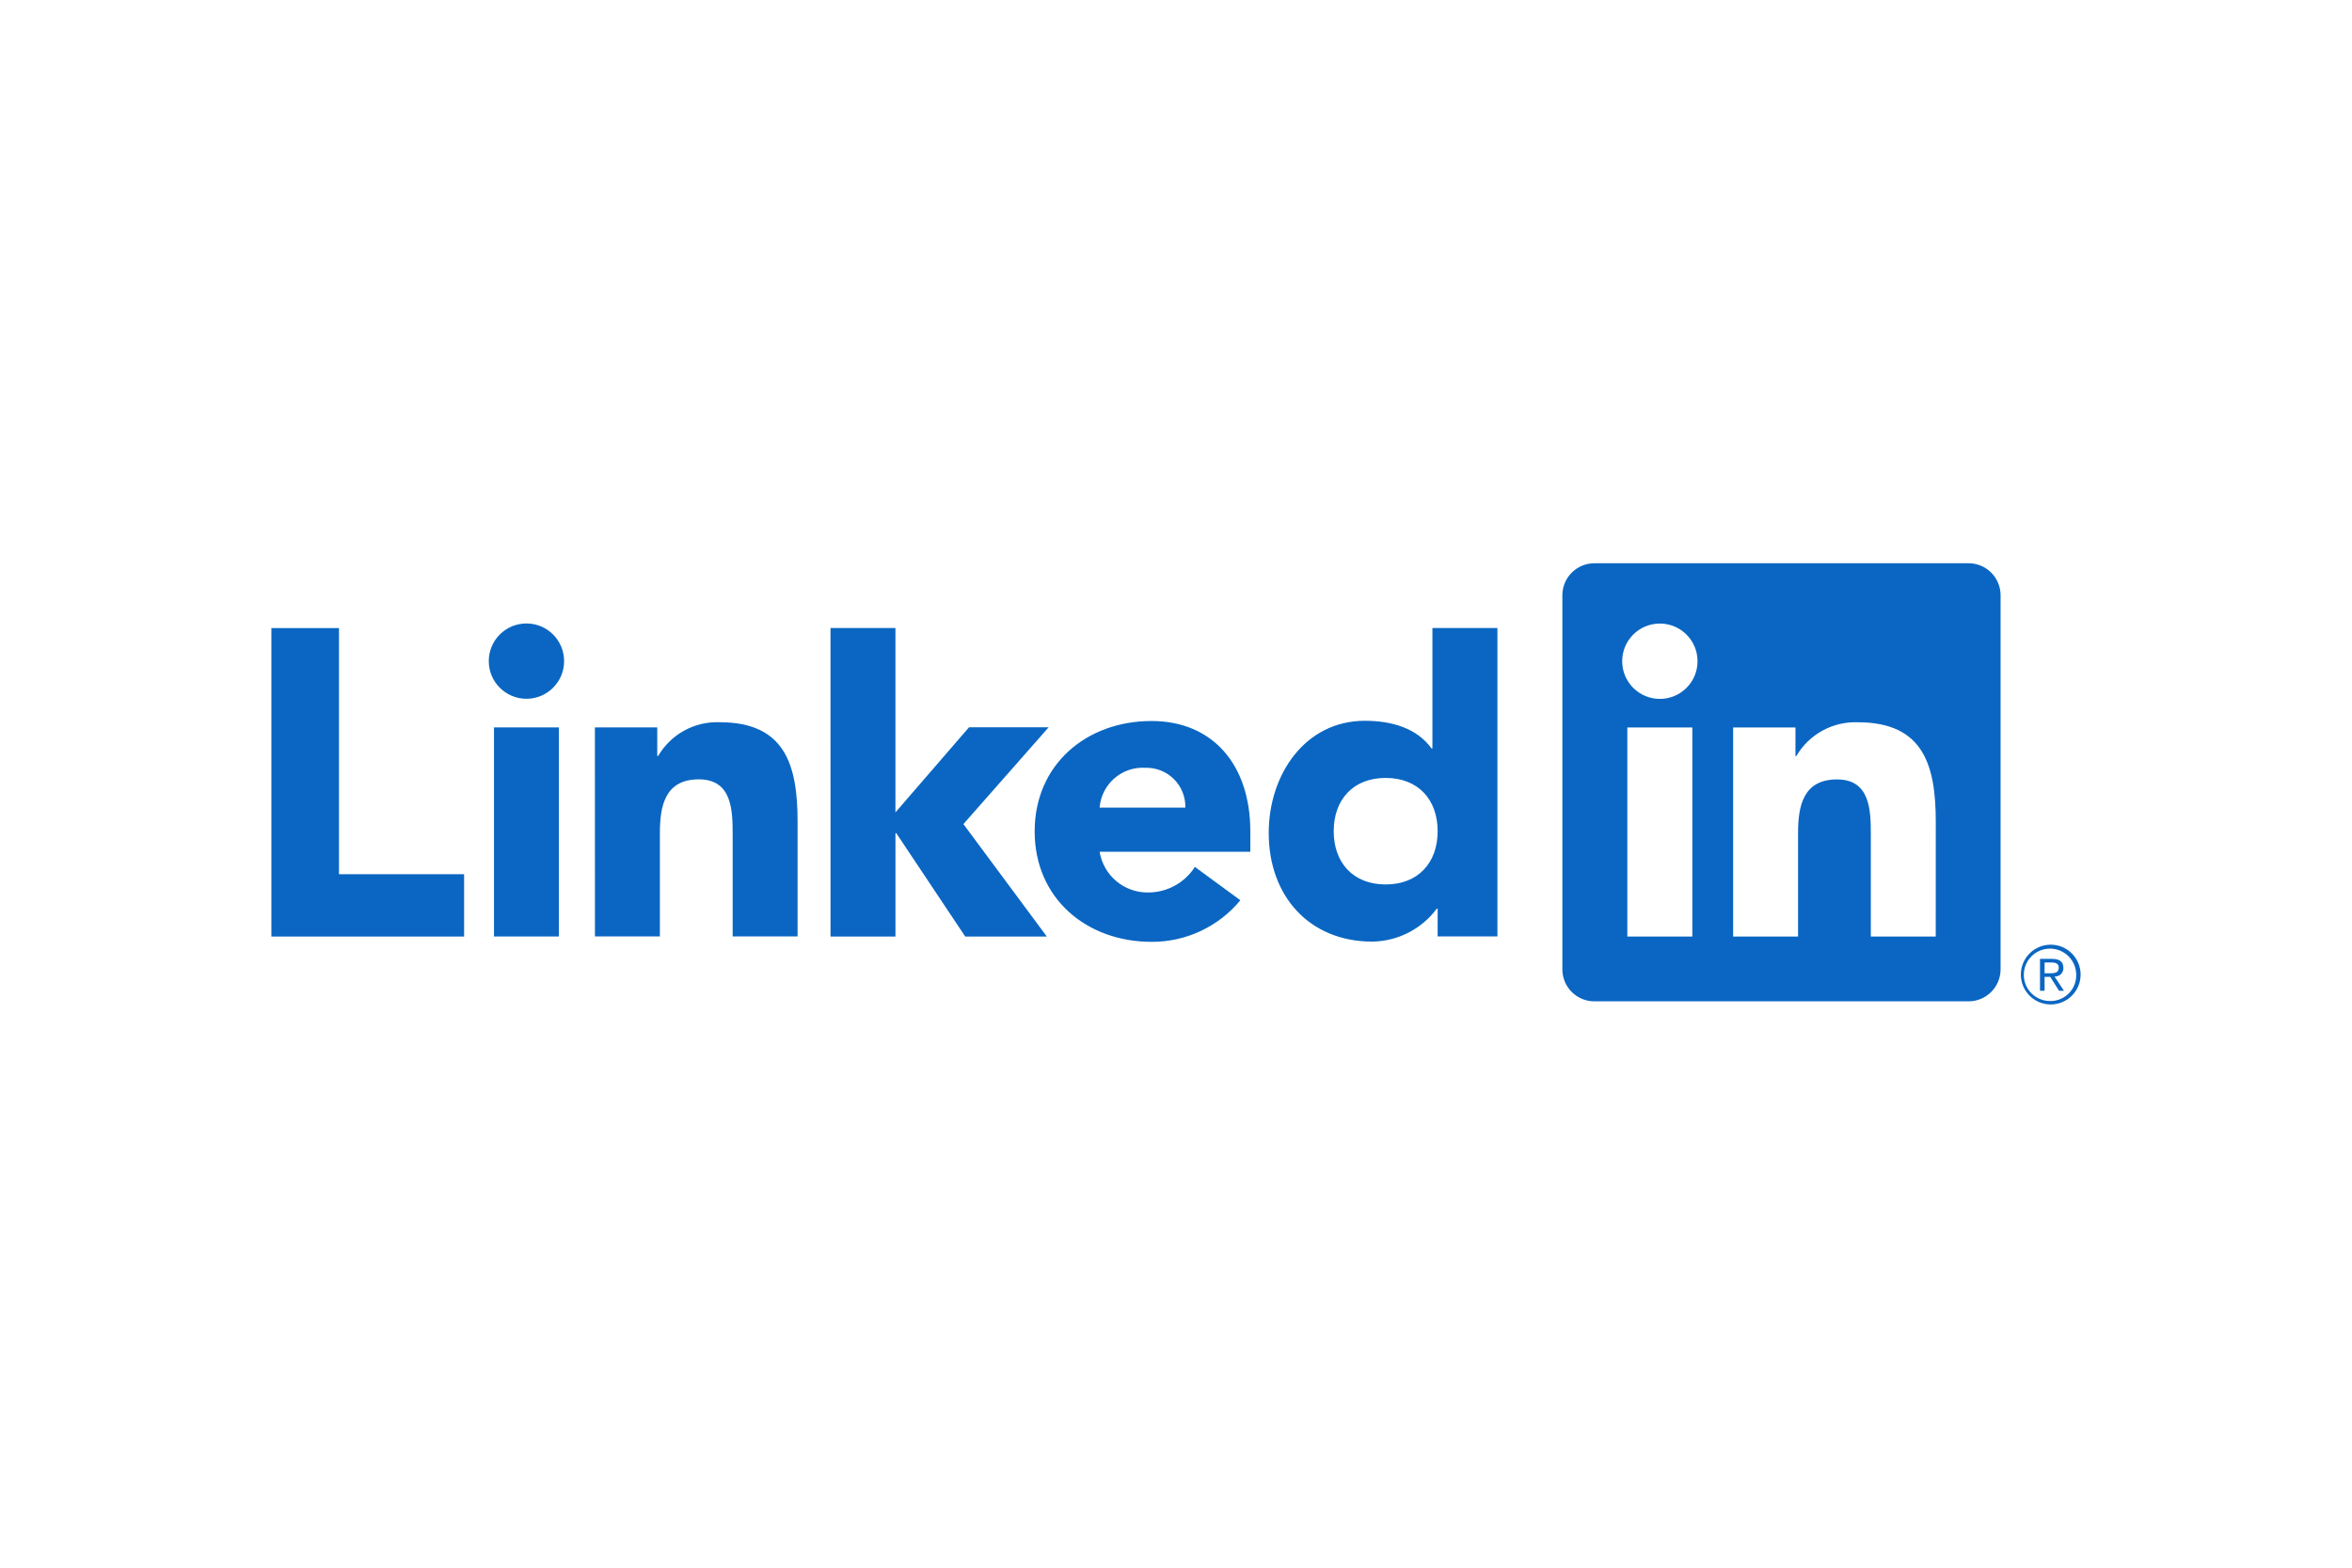
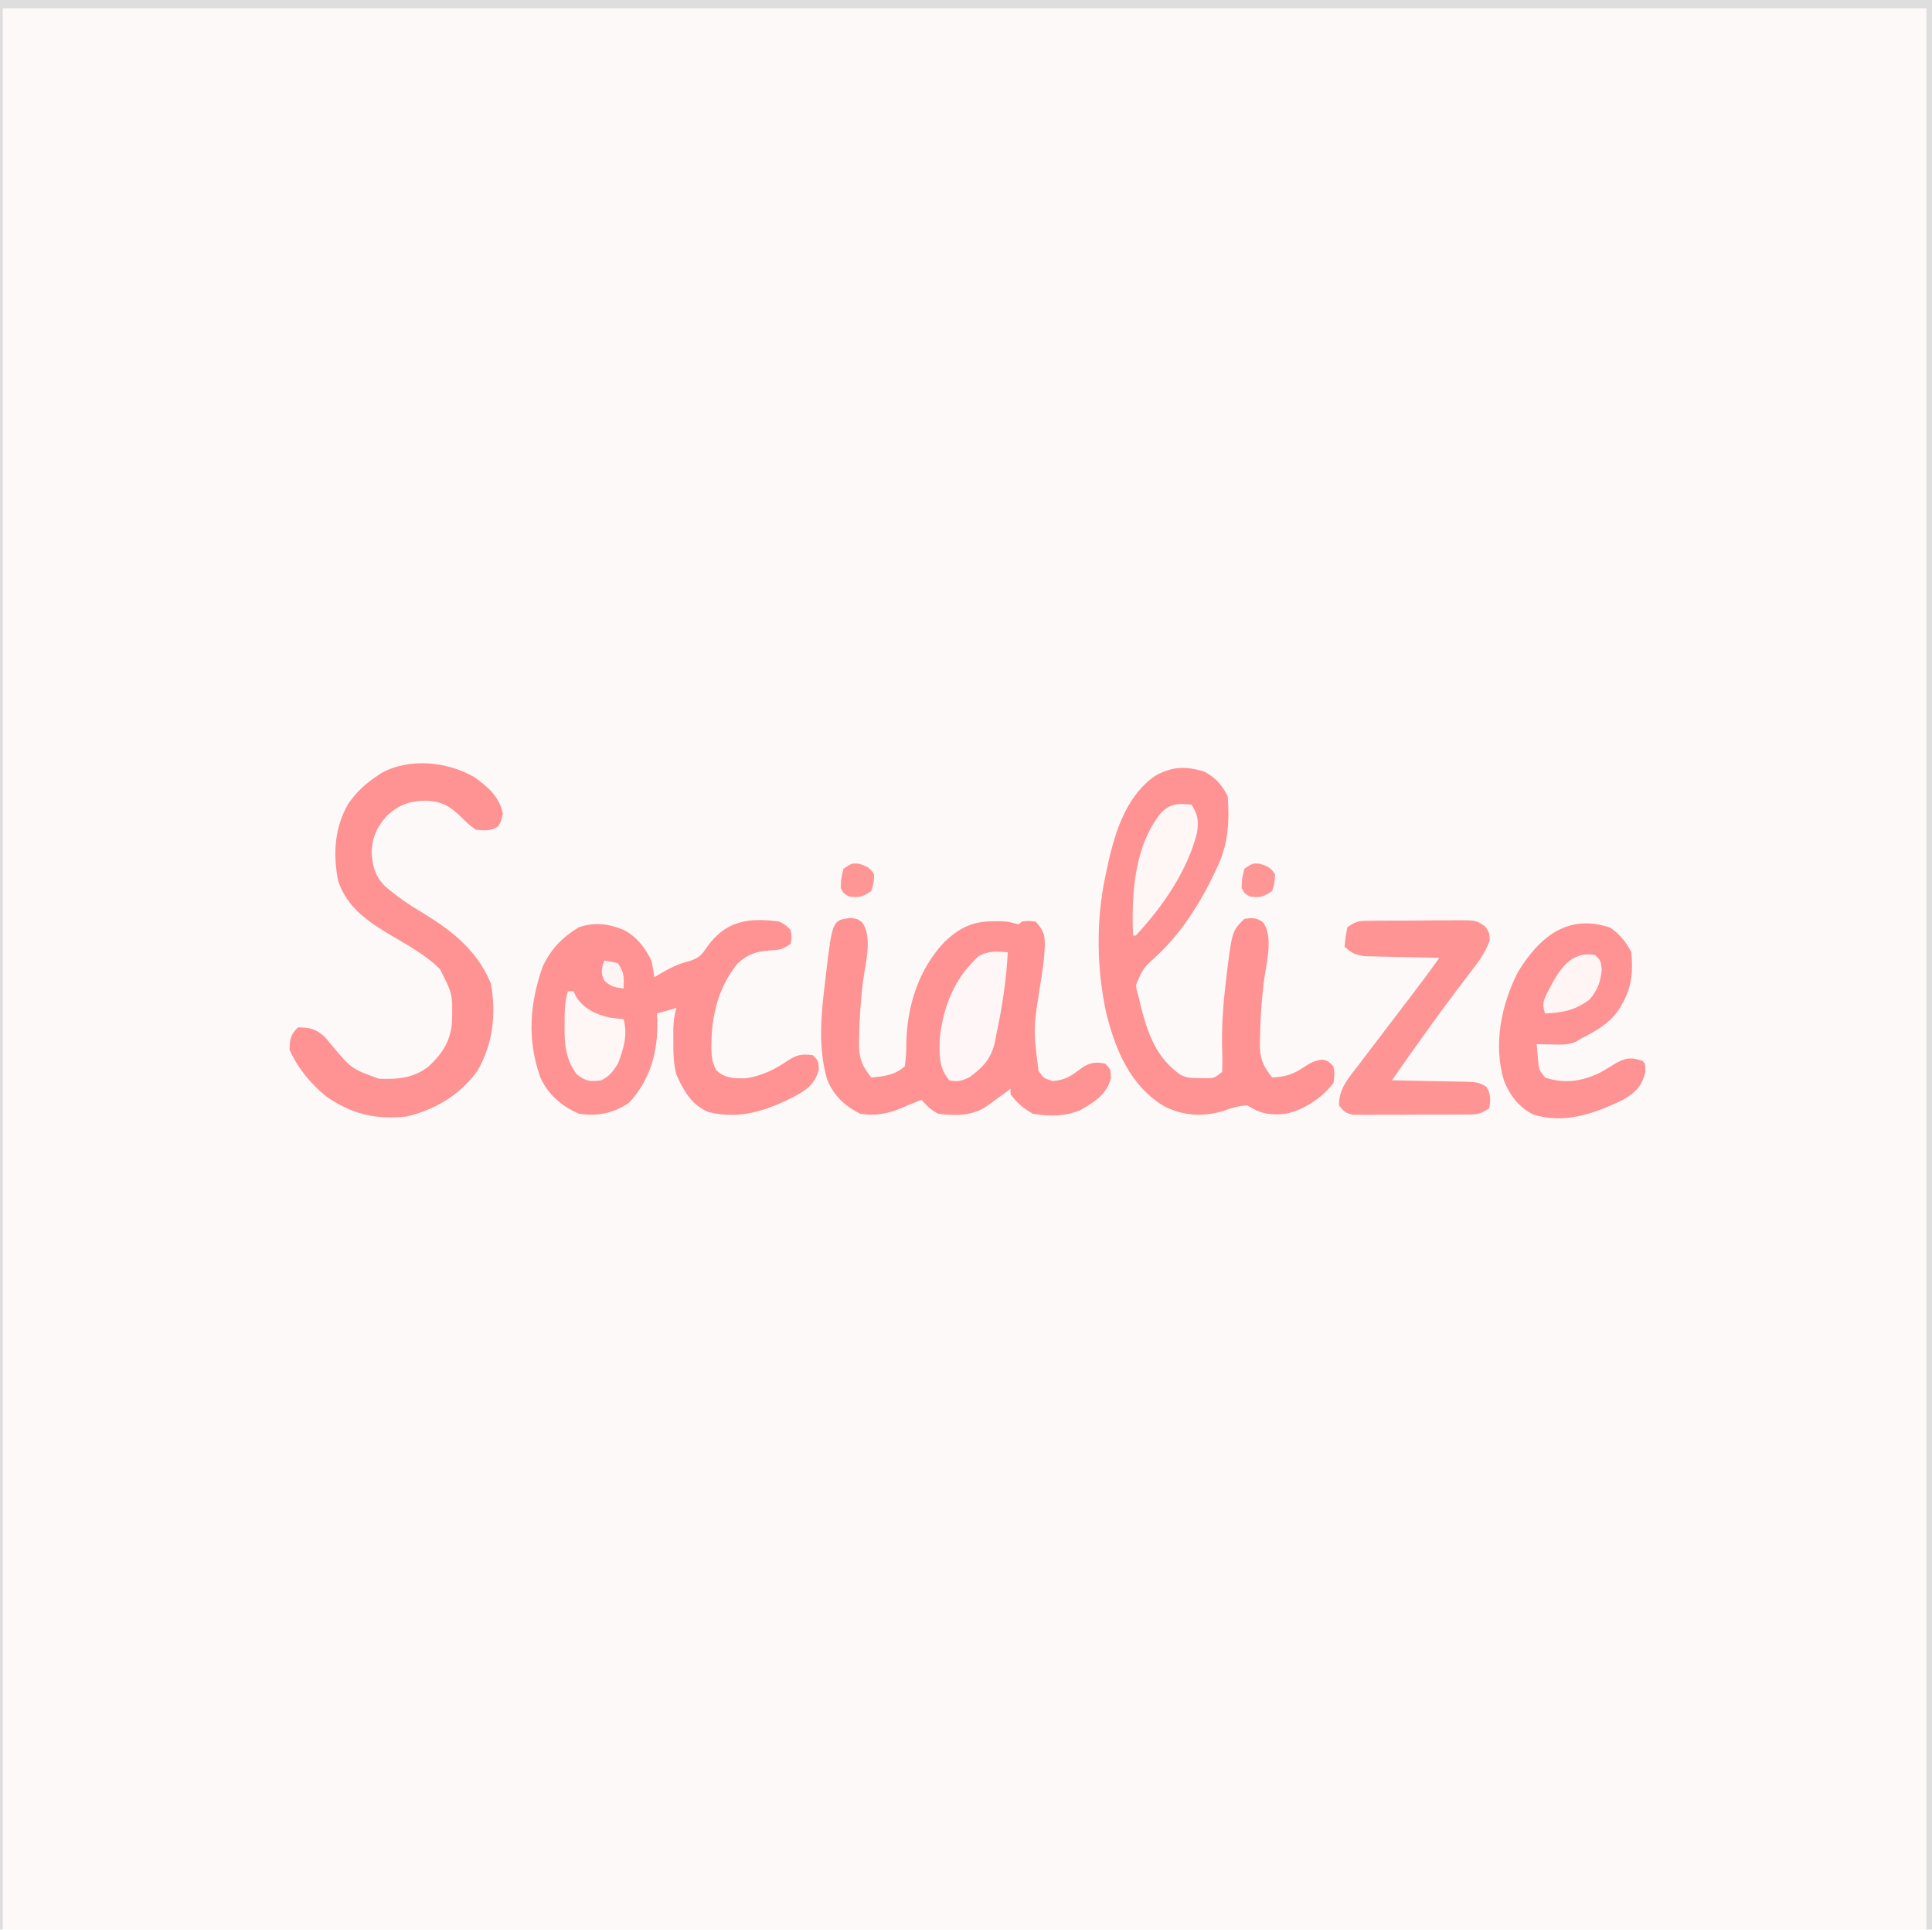
- <svg xmlns="http://www.w3.org/2000/svg" height="800" width="1200" viewBox="-40.126 -16.312 347.755 97.871">
-   <path fill="#0a66c2" d="M263.744 61.109a1.2 1.2 0 001.21-1.269c0-.9-.543-1.33-1.657-1.33h-1.8v4.712h.677v-2.054h.832l.019.025 1.291 2.029h.724l-1.389-2.1zm-.783-.472h-.785v-1.593h.995c.514 0 1.1.084 1.1.757 0 .774-.593.836-1.314.836M0 9.587h9.993v36.4h18.5v9.222H0zm32.911 14.689h9.6v30.916h-9.6zm4.8-15.37a5.569 5.569 0 11-5.57 5.569 5.569 5.569 0 015.57-5.569m44.958.674h9.6v27.265l10.88-12.583h11.77l-12.6 14.313 12.335 16.63h-12.066l-10.191-15.282h-.126v15.28h-9.6zm-34.835 14.699h9.219v4.225h.131a10.085 10.085 0 019.09-4.994c9.735 0 11.527 6.405 11.527 14.726v16.954h-9.6v-15.031c0-3.588-.066-8.2-5-8.2-4.99 0-5.76 3.907-5.76 7.939v15.288h-9.6z" />
-   <path fill="#0a66c2" d="M135.136 36.138a5.756 5.756 0 00-5.894-5.89 6.406 6.406 0 00-6.784 5.89zm8.132 13.7a16.909 16.909 0 01-13.128 6.151c-9.6 0-17.286-6.408-17.286-16.331 0-9.923 7.685-16.328 17.286-16.328 8.973 0 14.6 6.4 14.6 16.328v3.01h-22.282a7.171 7.171 0 007.235 6.019 8.193 8.193 0 006.851-3.778zm21.482-18.089c-4.8 0-7.68 3.205-7.68 7.875s2.879 7.878 7.68 7.878 7.687-3.2 7.687-7.878-2.881-7.875-7.687-7.875m16.525 23.437h-8.838v-4.1h-.131a12.071 12.071 0 01-9.544 4.868c-9.224 0-15.3-6.657-15.3-16.071 0-8.646 5.377-16.585 14.216-16.585 3.973 0 7.684 1.087 9.861 4.1h.126V9.577h9.609zm64.809.018h-9.6v-15.034c0-3.585-.064-8.2-4.993-8.2-5 0-5.765 3.906-5.765 7.939v15.294h-9.6v-30.916h9.216v4.225h.129a10.1 10.1 0 019.093-4.994c9.73 0 11.524 6.4 11.524 14.726zm-40.79-35.143a5.571 5.571 0 115.57-5.572 5.571 5.571 0 01-5.57 5.572m4.8 35.143h-9.61v-30.917h9.61zm40.776-55.2h-55.21a4.728 4.728 0 00-4.781 4.67v55.439a4.731 4.731 0 004.781 4.675h55.21a4.741 4.741 0 004.8-4.675V4.67a4.738 4.738 0 00-4.8-4.67m12.173 56.411a4.418 4.418 0 10.085 0h-.085m0 8.33a3.874 3.874 0 113.809-3.938v.065a3.791 3.791 0 01-3.708 3.871h-.1" />
+ <svg xmlns="http://www.w3.org/2000/svg" version="1.1" width="694" height="693">
+   <path d="M0 0 C229.02 0 458.04 0 694 0 C694 228.69 694 457.38 694 693 C464.98 693 235.96 693 0 693 C0 464.31 0 235.62 0 0 Z " fill="#FEF9F9" transform="translate(0,0)" />
+   <path d="M0 0 C4.024 2.244 6.203 4.718 8.25 8.812 C8.978 18.254 8.406 26.208 4.25 34.812 C3.679 35.997 3.108 37.182 2.52 38.402 C-2.661 48.755 -8.785 58.218 -17.303 66.151 C-22.213 70.633 -22.213 70.633 -24.688 76.625 C-24.405 78.605 -24.405 78.605 -23.75 80.812 C-23.375 82.441 -23.375 82.441 -22.992 84.102 C-20.417 94.206 -17.425 102.643 -8.75 108.812 C-6.286 110.044 -4.561 109.98 -1.812 110 C-0.937 110.014 -0.062 110.028 0.84 110.043 C3.512 109.979 3.512 109.979 6.25 107.812 C6.398 105.063 6.376 102.49 6.25 99.75 C6.062 91.635 6.601 83.746 7.562 75.688 C7.68 74.646 7.798 73.604 7.92 72.531 C9.838 57.224 9.838 57.224 14.25 52.812 C17.054 52.453 18.592 52.318 20.891 54.047 C24.895 59.247 22.008 69.125 21.25 75.312 C20.462 81.897 19.978 88.43 19.875 95.062 C19.836 96.241 19.836 96.241 19.797 97.443 C19.778 102.832 20.863 105.609 24.25 109.812 C28.799 109.528 31.57 108.811 35.375 106.25 C37.877 104.572 39.093 103.836 42.125 103.375 C44.25 103.812 44.25 103.812 46.25 105.812 C46.688 108.625 46.688 108.625 46.25 111.812 C41.842 117.258 36.088 121.203 29.25 122.812 C23.436 123.4 20.245 122.918 15.25 119.812 C12.044 120.017 9.545 120.696 6.562 121.875 C-0.828 123.967 -7.837 123.581 -14.691 120.062 C-26.851 112.679 -32.152 99.736 -35.438 86.375 C-38.814 70.592 -39.066 53.622 -35.75 37.812 C-35.621 37.181 -35.492 36.55 -35.359 35.899 C-32.748 23.397 -28.899 9.198 -17.875 1.504 C-11.749 -1.954 -6.76 -2.141 0 0 Z " fill="#FF9292" transform="translate(432.75,277.1875)" />
+   <path d="M0 0 C229.02 0 458.04 0 694 0 C694 228.69 694 457.38 694 693 C693.34 693 692.68 693 692 693 C692 465.3 692 237.6 692 3 C463.97 3 235.94 3 1 3 C1 230.7 1 458.4 1 693 C0.67 693 0.34 693 0 693 C0 464.31 0 235.62 0 0 Z " fill="#DEDEDE" transform="translate(0,0)" />
+   <path d="M0 0 C2.562 0.312 2.562 0.312 4.203 1.547 C8.207 6.747 5.321 16.625 4.562 22.812 C3.774 29.397 3.291 35.93 3.188 42.562 C3.162 43.348 3.136 44.134 3.109 44.943 C3.091 50.332 4.175 53.109 7.562 57.312 C12.288 56.849 15.914 56.465 19.562 53.312 C20.004 50.343 20.16 47.841 20.125 44.875 C20.432 31.42 24.572 18.218 34.125 8.312 C39.549 3.319 44.202 1.165 51.562 1.188 C52.831 1.184 52.831 1.184 54.125 1.18 C56.562 1.312 56.562 1.312 58.812 1.883 C59.679 2.096 59.679 2.096 60.562 2.312 C60.892 1.982 61.222 1.653 61.562 1.312 C63.938 1 63.938 1 66.562 1.312 C69.179 4.084 69.958 5.968 69.875 9.75 C69.723 14.916 68.917 19.924 68.074 25.016 C65.737 40.054 65.737 40.054 67.625 54.938 C69.443 57.557 69.443 57.557 72.688 58.562 C77.518 58.251 79.603 56.494 83.414 53.691 C86.265 51.862 88.259 51.668 91.562 52.312 C93.562 54.312 93.562 54.312 93.625 57.562 C91.93 63.544 87.963 65.917 82.754 68.945 C77.14 71.35 71.538 71.29 65.562 70.312 C62.265 68.472 59.789 66.369 57.562 63.312 C57.562 62.653 57.562 61.992 57.562 61.312 C56.803 61.878 56.044 62.444 55.262 63.027 C54.268 63.761 53.274 64.494 52.25 65.25 C50.771 66.346 50.771 66.346 49.262 67.465 C43.858 71.164 37.914 71.099 31.562 70.312 C28.913 68.917 27.596 67.572 25.562 65.312 C24.573 65.715 24.573 65.715 23.562 66.125 C22.573 66.517 21.582 66.909 20.562 67.312 C19.97 67.577 19.377 67.841 18.766 68.113 C13.694 70.254 9.056 71.221 3.562 70.312 C-2.08 67.491 -6.218 63.601 -8.414 57.68 C-11.58 46.349 -10.548 35.174 -9.125 23.625 C-9.007 22.562 -8.889 21.499 -8.768 20.404 C-6.412 0.822 -6.412 0.822 0 0 Z " fill="#FF9292" transform="translate(305.4375,329.6875)" />
+   <path d="M0 0 C2.426 1.371 2.426 1.371 4 3 C4.438 5.562 4.438 5.562 4 8 C0.825 10.117 -0.159 10.229 -3.812 10.375 C-8.595 10.799 -11.352 11.692 -15 15 C-21.689 23.141 -24.337 33.143 -24.438 43.5 C-24.448 44.183 -24.458 44.865 -24.468 45.568 C-24.415 48.607 -24.148 50.734 -22.66 53.406 C-19.681 56.266 -16.308 56.337 -12.316 56.285 C-6.58 55.579 -1.45 53.004 3.25 49.75 C6.478 47.696 8.242 47.488 12 48 C14 50 14 50 14.125 53.25 C12.504 58.652 9.832 60.328 5 63 C-4.931 67.971 -14.157 71.094 -25.375 68.438 C-31.472 66.036 -34.421 60.792 -37 55 C-38.163 50.822 -38.134 46.759 -38.125 42.438 C-38.129 40.487 -38.129 40.487 -38.133 38.496 C-38.029 35.758 -37.828 33.584 -37 31 C-39.31 31.66 -41.62 32.32 -44 33 C-43.965 33.762 -43.93 34.524 -43.895 35.309 C-43.6 46.531 -46.21 56.523 -54 65 C-59.548 68.884 -65.316 69.967 -72 69 C-78.131 66.46 -83.249 62.009 -85.934 55.863 C-90.711 42.401 -89.74 29.267 -85 16 C-81.893 9.625 -78.038 5.645 -72 2 C-66.293 0.098 -61.309 0.773 -55.855 3.02 C-51.27 5.443 -48.237 9.414 -46 14 C-45.312 17.312 -45.312 17.312 -45 20 C-44.432 19.662 -43.863 19.325 -43.277 18.977 C-39.573 16.837 -36.526 15.116 -32.312 14.188 C-28.683 12.886 -28.17 12.224 -26.062 9.188 C-19.42 -0.309 -11.144 -1.541 0 0 Z " fill="#FF9292" transform="translate(280,331)" />
+   <path d="M0 0 C4.922 3.574 9.005 7.012 10.164 13.156 C9.539 15.844 9.539 15.844 8.414 17.719 C5.656 19.373 3.711 19.156 0.539 18.844 C-1.875 17.164 -1.875 17.164 -4.086 14.969 C-8.513 10.635 -11.412 8.559 -17.711 8.406 C-23.488 8.537 -27.225 9.905 -31.461 13.844 C-35.12 17.869 -36.764 21.511 -36.961 26.969 C-36.664 31.944 -35.694 35.663 -32.017 39.253 C-27.783 42.915 -23.397 45.873 -18.586 48.719 C-7.875 55.266 0.977 62.263 5.914 74.156 C7.775 85.134 6.679 95.679 1.031 105.453 C-5.193 114.08 -14.15 119.436 -24.461 121.844 C-35.573 123.024 -44.23 120.99 -53.324 114.578 C-58.909 110.045 -63.538 104.421 -66.461 97.844 C-66.318 94.054 -66.153 92.535 -63.461 89.844 C-58.98 89.865 -57.005 90.35 -53.652 93.391 C-52.763 94.447 -51.887 95.515 -51.023 96.594 C-44.134 104.728 -44.134 104.728 -34.359 108.27 C-27.617 108.541 -21.891 108.074 -16.461 103.844 C-11.662 99.314 -8.77 95.055 -8.125 88.355 C-7.835 77.897 -7.835 77.897 -12.461 68.844 C-17.32 64.061 -23.187 60.772 -29.023 57.344 C-37.689 52.252 -45.74 47.138 -49.031 37.105 C-50.886 27.34 -50.322 18.083 -45.293 9.402 C-42.467 5.456 -39.494 2.535 -35.461 -0.156 C-34.513 -0.804 -34.513 -0.804 -33.547 -1.465 C-23.44 -7.104 -9.674 -5.65 0 0 Z " fill="#FF9292" transform="translate(170.4609,279.1562)" />
+   <path d="M0 0 C3.356 2.433 5.647 5.107 7.5 8.812 C8.074 15.466 7.812 20.874 4.5 26.812 C4.024 27.688 4.024 27.688 3.539 28.582 C0.124 34.141 -4.831 36.835 -10.5 39.812 C-11.133 40.195 -11.766 40.578 -12.418 40.973 C-15.264 42.121 -17.695 42.004 -20.75 41.938 C-21.828 41.919 -22.905 41.901 -24.016 41.883 C-25.245 41.848 -25.245 41.848 -26.5 41.812 C-26.385 43.251 -26.258 44.688 -26.125 46.125 C-26.055 46.926 -25.986 47.726 -25.914 48.551 C-25.604 51.085 -25.604 51.085 -23.5 53.812 C-16.478 56.153 -10.135 55.186 -3.594 51.973 C-1.619 50.878 0.277 49.702 2.188 48.5 C5.953 46.582 7.523 46.582 11.5 47.812 C12.5 48.812 12.5 48.812 12.5 52 C11.161 57.107 8.905 59.223 4.5 61.812 C-5.553 66.672 -16.614 70.683 -27.785 67.074 C-33.021 64.373 -36.086 60.279 -38.25 54.938 C-42.132 42.004 -39.29 27.893 -33.312 16.062 C-25.585 3.326 -15.343 -5.206 0 0 Z " fill="#FF9292" transform="translate(578.5,333.1875)" />
+   <path d="M0 0 C0.868 -0.013 1.736 -0.026 2.63 -0.039 C4.031 -0.042 4.031 -0.042 5.461 -0.045 C6.424 -0.052 7.387 -0.059 8.379 -0.066 C10.416 -0.076 12.453 -0.08 14.489 -0.08 C17.606 -0.084 20.722 -0.121 23.838 -0.159 C25.817 -0.165 27.795 -0.169 29.774 -0.17 C30.706 -0.185 31.638 -0.199 32.599 -0.214 C39.04 -0.168 39.04 -0.168 42.294 2.15 C43.684 4.291 43.684 4.291 43.824 6.994 C42.2 11.688 39.457 15.138 36.434 19.041 C35.156 20.731 33.878 22.423 32.602 24.115 C31.95 24.972 31.298 25.83 30.627 26.714 C27.608 30.718 24.675 34.782 21.746 38.853 C21.24 39.553 20.734 40.254 20.212 40.975 C16.315 46.376 12.492 51.827 8.684 57.291 C9.638 57.305 10.591 57.32 11.574 57.335 C15.113 57.393 18.652 57.47 22.191 57.553 C23.722 57.586 25.254 57.614 26.786 57.637 C28.988 57.671 31.189 57.723 33.391 57.779 C34.075 57.785 34.76 57.792 35.465 57.798 C38.302 57.886 40.25 57.99 42.616 59.631 C44.291 62.234 44.067 64.287 43.684 67.291 C40.489 69.421 39.655 69.545 35.985 69.565 C35.034 69.575 34.082 69.584 33.103 69.594 C32.077 69.593 31.052 69.592 29.996 69.591 C28.942 69.596 27.888 69.6 26.802 69.604 C24.573 69.61 22.344 69.611 20.115 69.606 C16.697 69.603 13.281 69.627 9.864 69.652 C7.699 69.654 5.535 69.655 3.371 69.654 C2.346 69.663 1.321 69.672 0.265 69.682 C-1.161 69.672 -1.161 69.672 -2.617 69.663 C-3.872 69.664 -3.872 69.664 -5.153 69.665 C-7.821 69.203 -8.724 68.451 -10.316 66.291 C-10.467 60.253 -6.76 56.274 -3.254 51.728 C-2.638 50.912 -2.023 50.095 -1.389 49.254 C0.624 46.591 2.653 43.94 4.684 41.291 C6.122 39.402 7.559 37.512 8.996 35.623 C11.081 32.882 13.168 30.142 15.264 27.409 C18.827 22.761 22.312 18.079 25.684 13.291 C24.796 13.276 23.908 13.261 22.993 13.246 C19.691 13.185 16.389 13.111 13.086 13.028 C11.659 12.995 10.231 12.967 8.803 12.944 C6.747 12.91 4.692 12.858 2.637 12.802 C1.401 12.776 0.165 12.75 -1.108 12.723 C-4.47 12.27 -5.876 11.579 -8.316 9.291 C-8.004 5.916 -8.004 5.916 -7.316 2.291 C-4.219 0.225 -3.515 0.035 0 0 Z " fill="#FF9494" transform="translate(491.3162,330.7095)" />
+   <path d="M0 0 C-0.491 9.889 -1.943 19.341 -4 29 C-4.271 30.481 -4.271 30.481 -4.547 31.992 C-5.936 38.166 -8.61 41.063 -13.648 44.82 C-16.434 46.218 -17.935 46.629 -21 46 C-24.897 41.402 -24.547 36.667 -24.414 30.906 C-23.363 20.986 -20.009 11.29 -13 4 C-12.216 3.175 -11.432 2.35 -10.625 1.5 C-6.899 -0.629 -4.249 -0.288 0 0 Z " fill="#FFF7F7" transform="translate(362,342)" />
+   <path d="M0 0 C2.384 3.576 2.583 5.879 2 10 C-1.364 23.729 -10.479 36.778 -20 47 C-20.33 47 -20.66 47 -21 47 C-21.566 32.154 -20.649 15.061 -11 3 C-7.639 -0.477 -4.722 -0.525 0 0 Z " fill="#FFF6F6" transform="translate(428,289)" />
+   <path d="M0 0 C0.66 0 1.32 0 2 0 C2.371 0.743 2.743 1.485 3.125 2.25 C6.017 6.491 10.112 8.349 15.078 9.469 C16.711 9.708 18.356 9.863 20 10 C21.549 15.818 20.044 20.467 18 26 C16.122 28.845 15.018 30.491 12 32 C8.025 32.53 6.504 32.378 3.25 29.938 C-0.983 24.411 -1.307 18.509 -1.188 11.812 C-1.187 11.114 -1.186 10.416 -1.186 9.697 C-1.157 6.331 -1.039 3.218 0 0 Z " fill="#FFF6F6" transform="translate(204,356)" />
+   <path d="M0 0 C2 2 2 2 2.375 5.188 C1.93 9.707 0.912 12.528 -2 16 C-7.173 19.854 -11.625 20.711 -18 21 C-19.322 17.033 -18.322 15.883 -16.5 12.188 C-12.908 5.329 -8.716 -1.622 0 0 Z " fill="#FFF5F5" transform="translate(573,343)" />
+   <path d="M0 0 C2.754 0.895 3.969 1.346 5.5 3.812 C5.375 6.875 5.375 6.875 4.5 9.812 C1.267 11.968 0.248 12.281 -3.5 11.812 C-5.375 10.75 -5.375 10.75 -6.5 8.812 C-6.375 5.25 -6.375 5.25 -5.5 1.812 C-2.5 -0.188 -2.5 -0.188 0 0 Z " fill="#FF9696" transform="translate(452.5,310.1875)" />
+   <path d="M0 0 C2.754 0.895 3.969 1.346 5.5 3.812 C5.375 6.875 5.375 6.875 4.5 9.812 C1.267 11.968 0.248 12.281 -3.5 11.812 C-5.375 10.75 -5.375 10.75 -6.5 8.812 C-6.375 5.25 -6.375 5.25 -5.5 1.812 C-2.5 -0.188 -2.5 -0.188 0 0 Z " fill="#FF9696" transform="translate(308.5,310.1875)" />
+   <path d="M0 0 C2.375 0.312 2.375 0.312 5 1 C7.29 4.435 7.178 5.985 7 10 C3.968 9.672 2.384 9.359 0.125 7.25 C-1.297 4.405 -0.912 2.984 0 0 Z " fill="#FFF4F4" transform="translate(217,345)" />
</svg>
